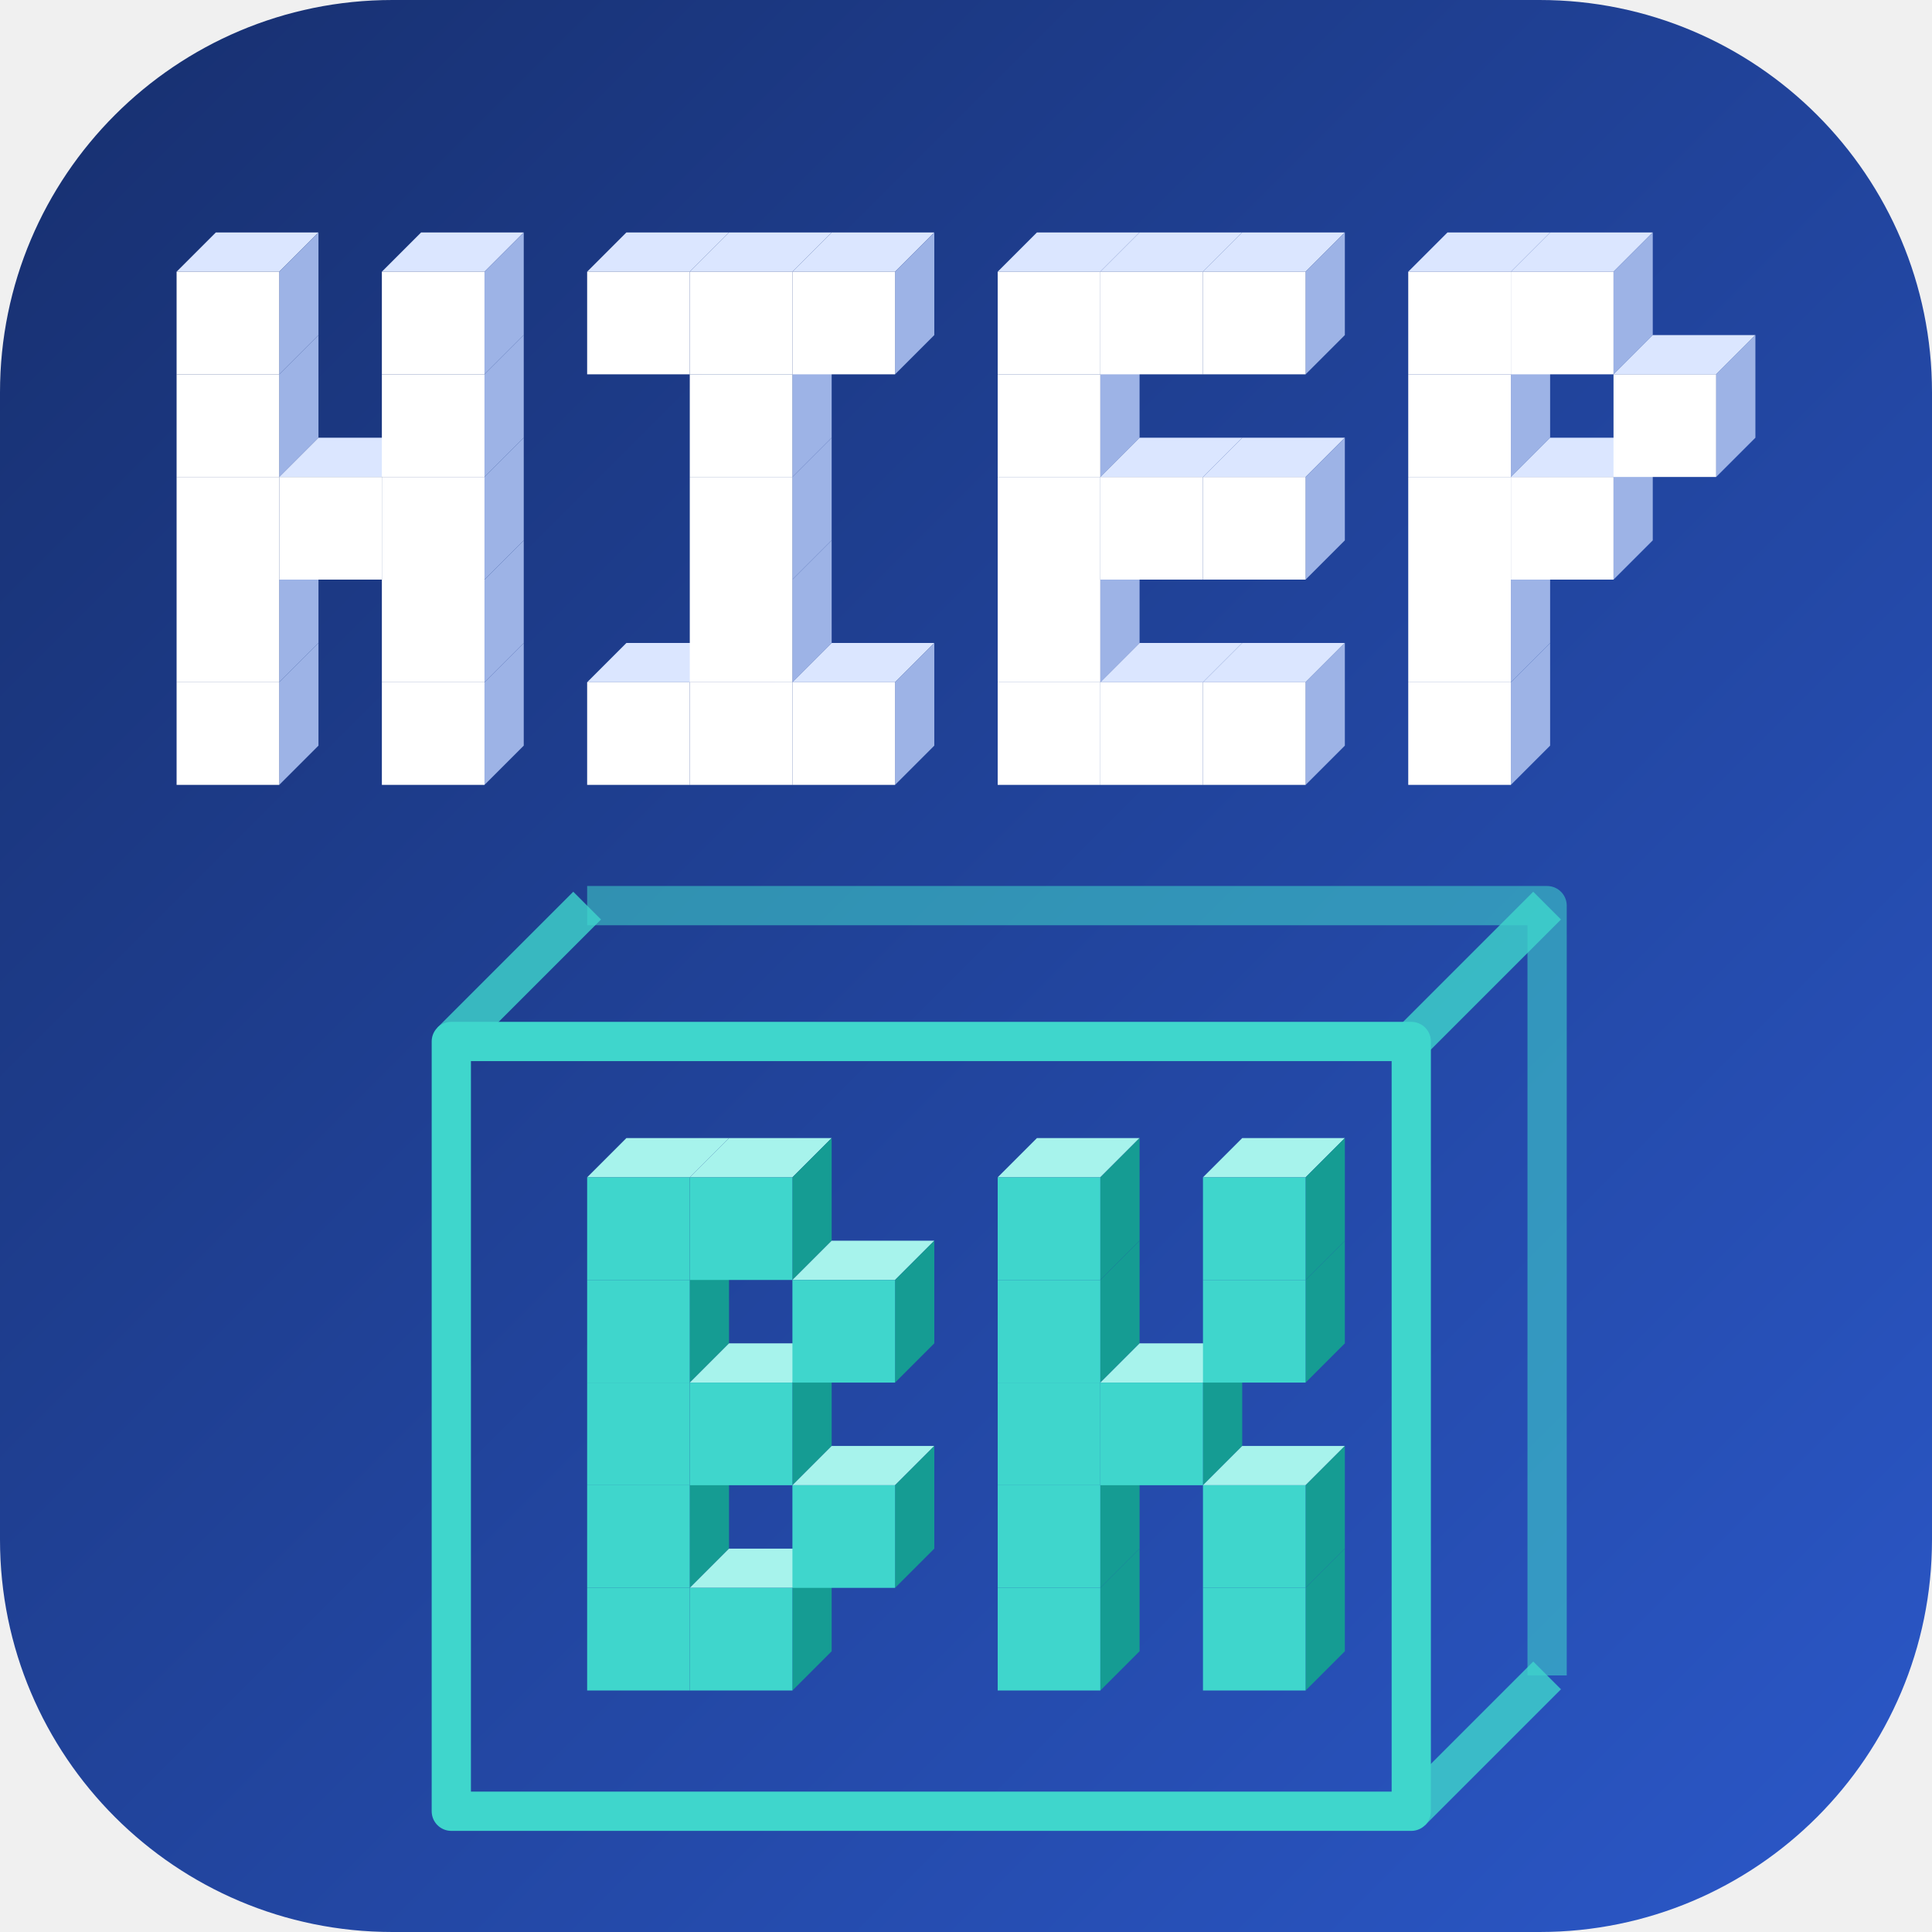
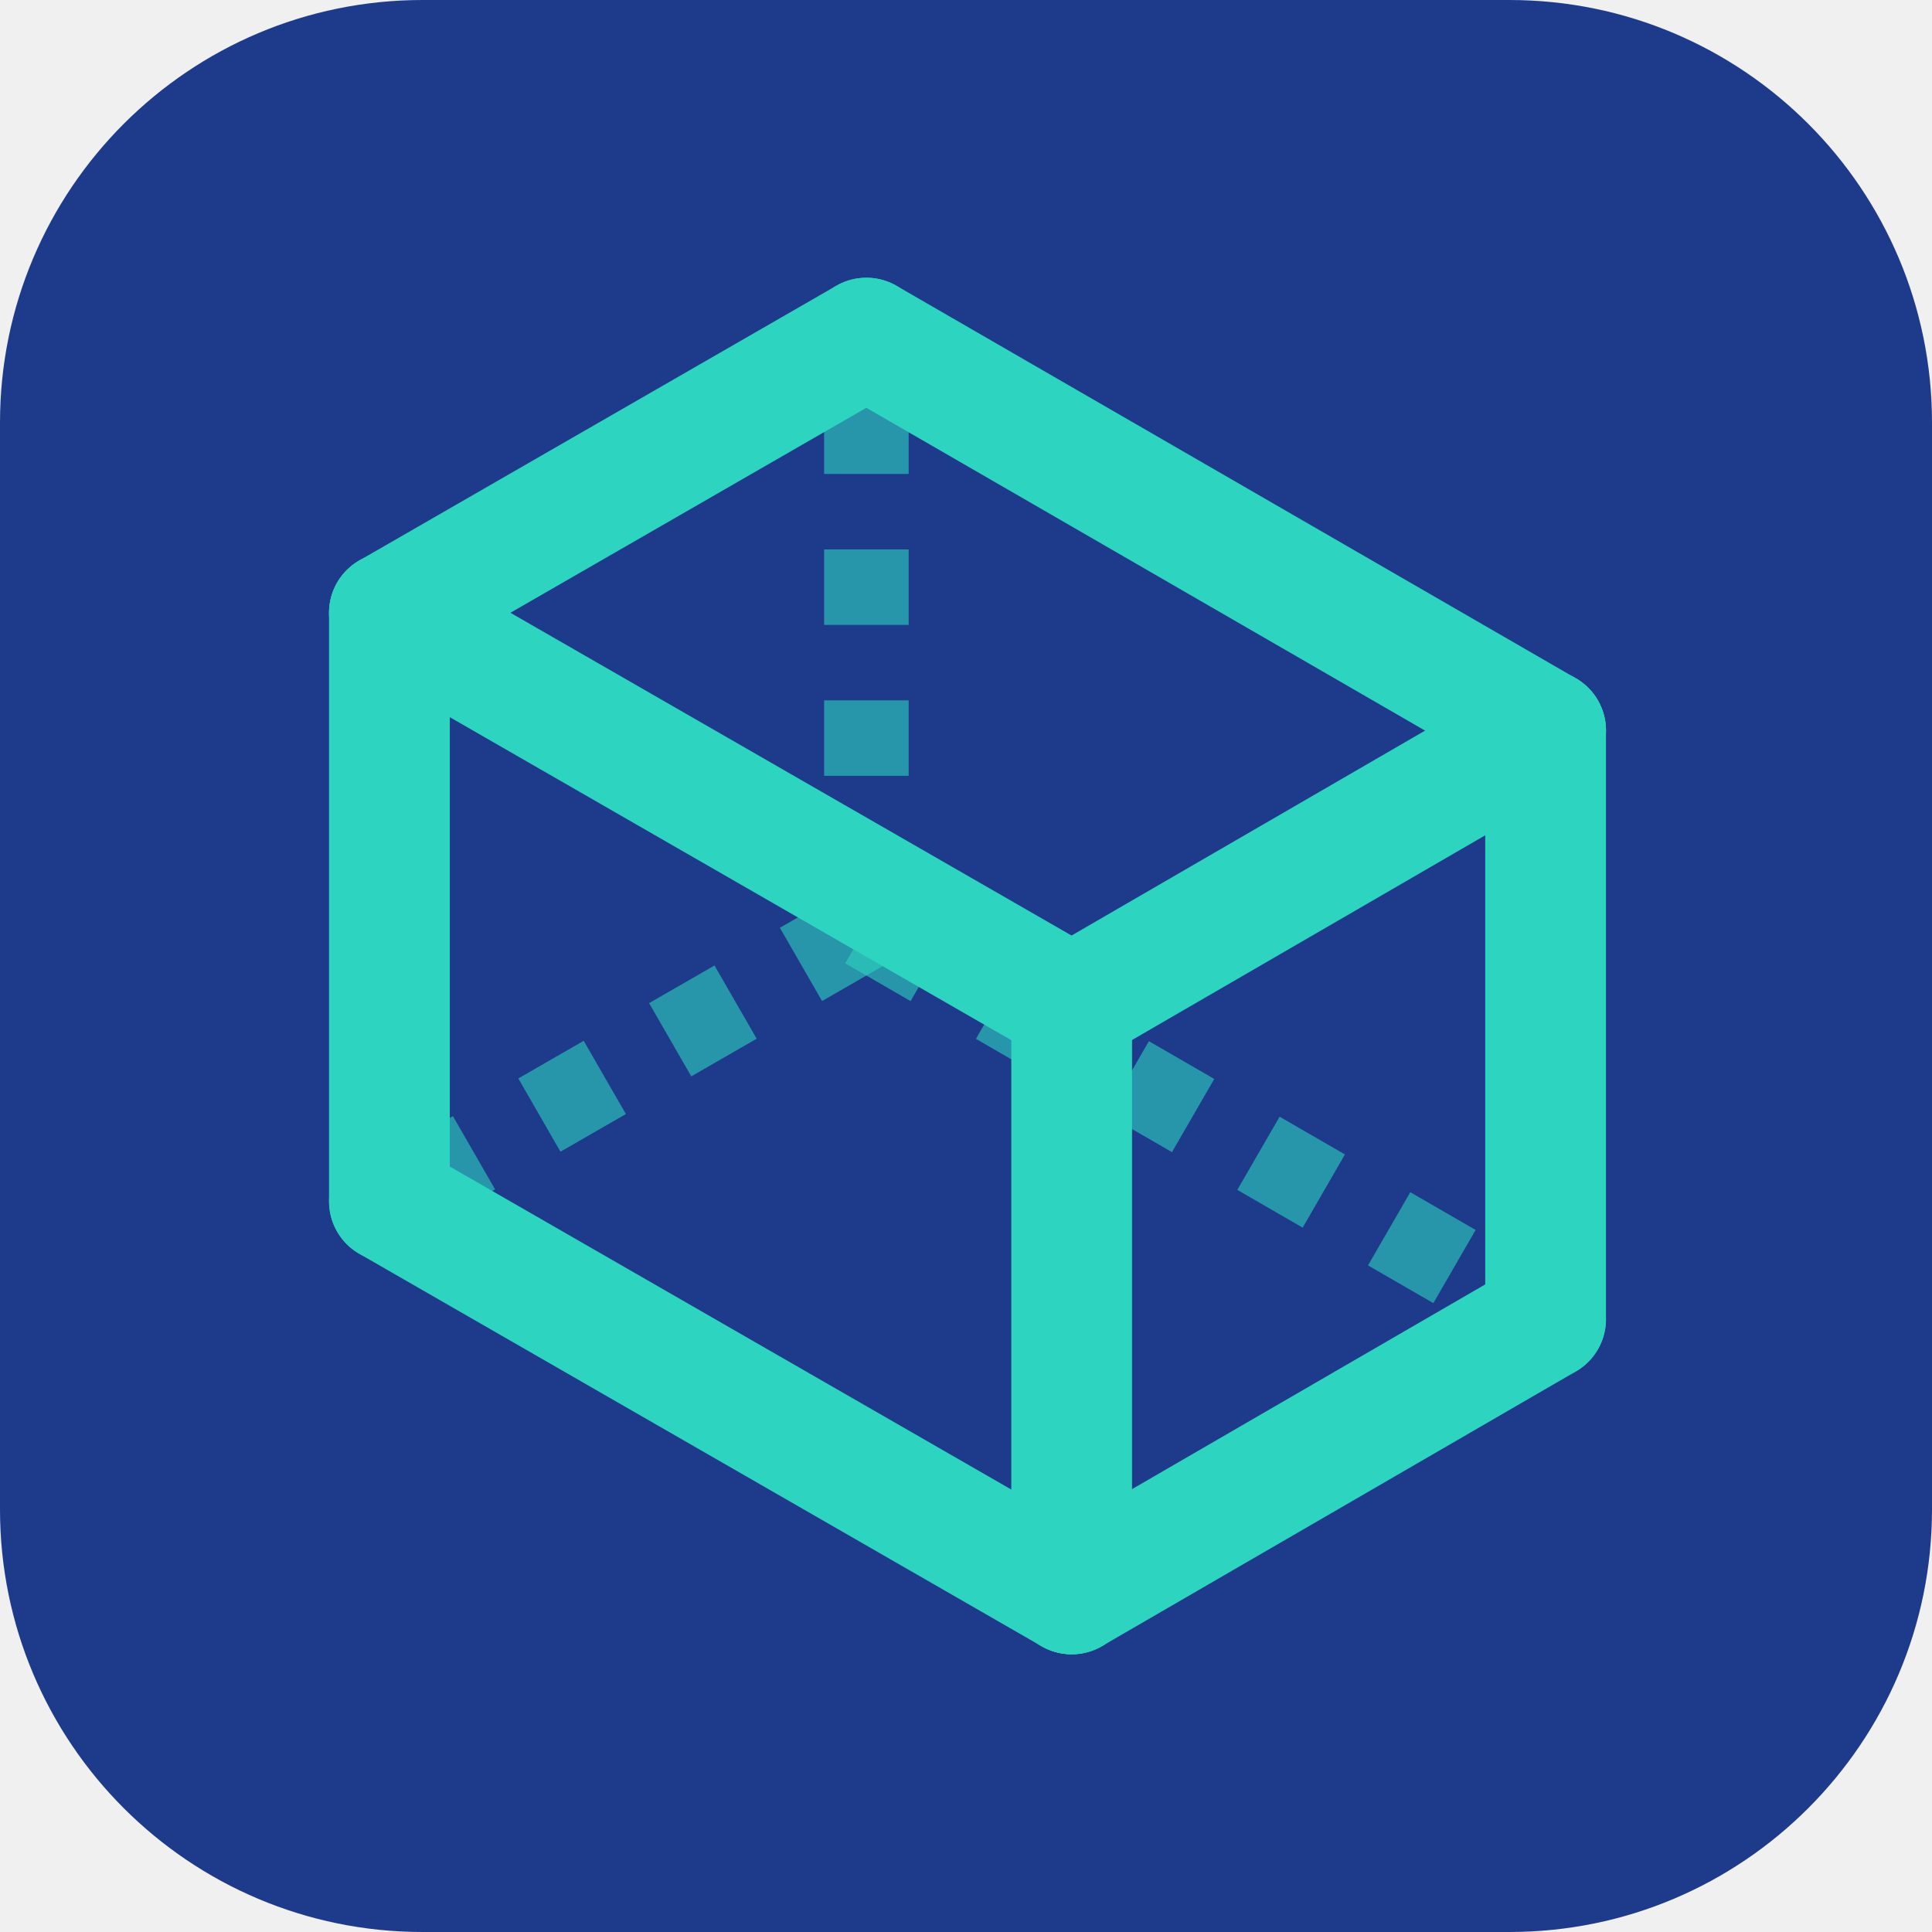
<svg xmlns="http://www.w3.org/2000/svg" viewBox="0 0 64 64">
-   <defs>
-     <linearGradient id="g" x1="0" y1="0" x2="1" y2="1">
-       <stop offset="0" stop-color="#172f6e" />
-       <stop offset="1" stop-color="#2b58c9" />
-     </linearGradient>
-   </defs>
-   <rect width="64" height="64" rx="13" fill="url(#g)" />
-   <g fill="none" stroke="#3fd6cc" stroke-width="1.3" stroke-linejoin="round">
-     <path d="M19.45 30.0H51.25V55.5" opacity=".55" />
-     <path d="M14.95 34.5l4.5 -4.5M46.75 34.5l4.5 -4.5M46.75 60.0l4.5 -4.5" opacity=".8" />
-     <rect x="14.95" y="34.5" width="31.8" height="25.5" />
+   <rect width="64" height="64" rx="14" fill="#1e3a8a" />
+   <g transform="translate(-1.3 0.7)">
+     <line x1="52.5" y1="43.0" x2="36.8" y2="52.1" stroke="#2dd4bf" stroke-width="4" stroke-linecap="round" />
+     <line x1="36.8" y1="52.1" x2="14.2" y2="39.1" stroke="#2dd4bf" stroke-width="4" stroke-linecap="round" />
+     <line x1="30.0" y1="10.5" x2="52.5" y2="23.5" stroke="#2dd4bf" stroke-width="4" stroke-linecap="round" />
+     <line x1="52.5" y1="23.5" x2="36.8" y2="32.6" stroke="#2dd4bf" stroke-width="4" stroke-linecap="round" />
+     <line x1="36.8" y1="32.6" x2="14.2" y2="19.6" stroke="#2dd4bf" stroke-width="4" stroke-linecap="round" />
+     <line x1="14.2" y1="19.6" x2="30.0" y2="10.5" stroke="#2dd4bf" stroke-width="4" stroke-linecap="round" />
+     <line x1="52.5" y1="43.0" x2="52.5" y2="23.5" stroke="#2dd4bf" stroke-width="4" stroke-linecap="round" />
+     <line x1="36.8" y1="52.1" x2="36.8" y2="32.6" stroke="#2dd4bf" stroke-width="4" stroke-linecap="round" />
+     <line x1="14.2" y1="39.1" x2="14.2" y2="19.6" stroke="#2dd4bf" stroke-width="4" stroke-linecap="round" />
+     <line x1="30.0" y1="30.0" x2="52.5" y2="43.0" stroke="#2dd4bf" stroke-width="2.8" stroke-dasharray="2.5 2.5" opacity=".6" />
+     <line x1="30.0" y1="30.0" x2="14.2" y2="39.1" stroke="#2dd4bf" stroke-width="2.8" stroke-dasharray="2.5 2.5" opacity=".6" />
+     <line x1="30.0" y1="30.0" x2="30.0" y2="10.5" stroke="#2dd4bf" stroke-width="2.8" stroke-dasharray="2.5 2.5" opacity=".6" />
  </g>
-   <path d="M5.85 9.00l1.3 -1.3h3.4l-1.3 1.3z" fill="#dbe6ff" />
-   <path d="M9.25 9.00l1.3 -1.3v3.4l-1.3 1.3z" fill="#9db3e6" />
-   <path d="M12.65 9.00l1.3 -1.3h3.4l-1.3 1.3z" fill="#dbe6ff" />
-   <path d="M16.05 9.00l1.3 -1.3v3.4l-1.3 1.3z" fill="#9db3e6" />
-   <path d="M9.25 12.40l1.3 -1.3v3.4l-1.3 1.3z" fill="#9db3e6" />
-   <path d="M16.05 12.40l1.3 -1.3v3.4l-1.3 1.3z" fill="#9db3e6" />
-   <path d="M9.25 15.80l1.3 -1.3h3.4l-1.3 1.3z" fill="#dbe6ff" />
-   <path d="M16.05 15.80l1.3 -1.3v3.4l-1.3 1.3z" fill="#9db3e6" />
-   <path d="M9.25 19.20l1.3 -1.3v3.4l-1.3 1.3z" fill="#9db3e6" />
-   <path d="M16.05 19.20l1.3 -1.3v3.4l-1.3 1.3z" fill="#9db3e6" />
-   <path d="M9.25 22.60l1.3 -1.3v3.4l-1.3 1.3z" fill="#9db3e6" />
-   <path d="M16.05 22.60l1.3 -1.3v3.4l-1.3 1.3z" fill="#9db3e6" />
-   <path d="M19.45 9.00l1.3 -1.3h3.4l-1.3 1.3z" fill="#dbe6ff" />
-   <path d="M22.85 9.00l1.3 -1.3h3.4l-1.3 1.3z" fill="#dbe6ff" />
-   <path d="M26.25 9.00l1.3 -1.3h3.4l-1.3 1.3z" fill="#dbe6ff" />
-   <path d="M29.65 9.00l1.3 -1.3v3.4l-1.3 1.3z" fill="#9db3e6" />
-   <path d="M26.25 12.40l1.3 -1.3v3.4l-1.3 1.3z" fill="#9db3e6" />
-   <path d="M26.25 15.80l1.3 -1.3v3.4l-1.3 1.3z" fill="#9db3e6" />
-   <path d="M26.25 19.20l1.3 -1.3v3.4l-1.3 1.3z" fill="#9db3e6" />
-   <path d="M19.45 22.60l1.3 -1.3h3.4l-1.3 1.3z" fill="#dbe6ff" />
-   <path d="M26.25 22.60l1.3 -1.3h3.4l-1.3 1.3z" fill="#dbe6ff" />
-   <path d="M29.65 22.60l1.3 -1.3v3.4l-1.3 1.3z" fill="#9db3e6" />
-   <path d="M33.05 9.00l1.3 -1.3h3.4l-1.3 1.3z" fill="#dbe6ff" />
-   <path d="M36.45 9.00l1.3 -1.3h3.4l-1.3 1.3z" fill="#dbe6ff" />
-   <path d="M39.85 9.00l1.3 -1.3h3.4l-1.3 1.3z" fill="#dbe6ff" />
-   <path d="M43.25 9.00l1.3 -1.3v3.4l-1.3 1.3z" fill="#9db3e6" />
-   <path d="M36.45 12.40l1.3 -1.3v3.4l-1.3 1.3z" fill="#9db3e6" />
-   <path d="M36.45 15.80l1.3 -1.3h3.4l-1.3 1.3z" fill="#dbe6ff" />
-   <path d="M39.85 15.80l1.3 -1.3h3.4l-1.3 1.3z" fill="#dbe6ff" />
-   <path d="M43.25 15.80l1.3 -1.3v3.4l-1.3 1.3z" fill="#9db3e6" />
-   <path d="M36.45 19.20l1.3 -1.3v3.4l-1.3 1.3z" fill="#9db3e6" />
-   <path d="M36.45 22.60l1.3 -1.3h3.4l-1.3 1.3z" fill="#dbe6ff" />
-   <path d="M39.85 22.60l1.3 -1.3h3.4l-1.3 1.3z" fill="#dbe6ff" />
-   <path d="M43.25 22.60l1.3 -1.3v3.4l-1.3 1.3z" fill="#9db3e6" />
-   <path d="M46.65 9.00l1.3 -1.3h3.4l-1.3 1.3z" fill="#dbe6ff" />
-   <path d="M50.05 9.00l1.3 -1.3h3.4l-1.3 1.3z" fill="#dbe6ff" />
-   <path d="M53.45 9.00l1.3 -1.3v3.4l-1.3 1.3z" fill="#9db3e6" />
-   <path d="M50.05 12.40l1.3 -1.3v3.4l-1.3 1.3z" fill="#9db3e6" />
-   <path d="M53.45 12.40l1.3 -1.3h3.4l-1.3 1.3z" fill="#dbe6ff" />
-   <path d="M56.85 12.40l1.3 -1.3v3.4l-1.3 1.3z" fill="#9db3e6" />
-   <path d="M50.05 15.80l1.3 -1.3h3.4l-1.3 1.3z" fill="#dbe6ff" />
-   <path d="M53.45 15.80l1.3 -1.3v3.4l-1.3 1.3z" fill="#9db3e6" />
-   <path d="M50.05 19.20l1.3 -1.3v3.4l-1.3 1.3z" fill="#9db3e6" />
-   <path d="M50.05 22.60l1.3 -1.3v3.4l-1.3 1.3z" fill="#9db3e6" />
-   <rect x="5.85" y="9.00" width="3.4" height="3.4" fill="#ffffff" />
-   <rect x="12.65" y="9.00" width="3.4" height="3.4" fill="#ffffff" />
-   <rect x="5.85" y="12.40" width="3.4" height="3.4" fill="#ffffff" />
-   <rect x="12.65" y="12.40" width="3.4" height="3.4" fill="#ffffff" />
-   <rect x="5.85" y="15.80" width="3.4" height="3.4" fill="#ffffff" />
-   <rect x="9.25" y="15.80" width="3.4" height="3.4" fill="#ffffff" />
-   <rect x="12.65" y="15.80" width="3.4" height="3.4" fill="#ffffff" />
-   <rect x="5.85" y="19.20" width="3.4" height="3.4" fill="#ffffff" />
-   <rect x="12.65" y="19.20" width="3.4" height="3.4" fill="#ffffff" />
-   <rect x="5.85" y="22.60" width="3.4" height="3.4" fill="#ffffff" />
-   <rect x="12.65" y="22.60" width="3.4" height="3.4" fill="#ffffff" />
-   <rect x="19.45" y="9.00" width="3.4" height="3.4" fill="#ffffff" />
-   <rect x="22.85" y="9.00" width="3.4" height="3.4" fill="#ffffff" />
-   <rect x="26.25" y="9.00" width="3.4" height="3.4" fill="#ffffff" />
-   <rect x="22.85" y="12.40" width="3.4" height="3.4" fill="#ffffff" />
-   <rect x="22.85" y="15.80" width="3.4" height="3.4" fill="#ffffff" />
-   <rect x="22.85" y="19.20" width="3.4" height="3.4" fill="#ffffff" />
-   <rect x="19.45" y="22.60" width="3.4" height="3.4" fill="#ffffff" />
-   <rect x="22.85" y="22.60" width="3.4" height="3.4" fill="#ffffff" />
-   <rect x="26.25" y="22.60" width="3.4" height="3.4" fill="#ffffff" />
-   <rect x="33.05" y="9.00" width="3.4" height="3.4" fill="#ffffff" />
-   <rect x="36.45" y="9.00" width="3.4" height="3.4" fill="#ffffff" />
-   <rect x="39.85" y="9.00" width="3.4" height="3.4" fill="#ffffff" />
-   <rect x="33.05" y="12.40" width="3.4" height="3.4" fill="#ffffff" />
-   <rect x="33.05" y="15.80" width="3.4" height="3.4" fill="#ffffff" />
-   <rect x="36.45" y="15.80" width="3.4" height="3.4" fill="#ffffff" />
-   <rect x="39.85" y="15.80" width="3.4" height="3.4" fill="#ffffff" />
-   <rect x="33.05" y="19.20" width="3.4" height="3.4" fill="#ffffff" />
-   <rect x="33.05" y="22.60" width="3.4" height="3.4" fill="#ffffff" />
-   <rect x="36.45" y="22.60" width="3.4" height="3.4" fill="#ffffff" />
-   <rect x="39.85" y="22.60" width="3.4" height="3.4" fill="#ffffff" />
-   <rect x="46.65" y="9.00" width="3.4" height="3.4" fill="#ffffff" />
-   <rect x="50.05" y="9.00" width="3.4" height="3.4" fill="#ffffff" />
-   <rect x="46.65" y="12.40" width="3.4" height="3.4" fill="#ffffff" />
-   <rect x="53.45" y="12.40" width="3.4" height="3.4" fill="#ffffff" />
-   <rect x="46.65" y="15.80" width="3.4" height="3.4" fill="#ffffff" />
-   <rect x="50.05" y="15.80" width="3.4" height="3.4" fill="#ffffff" />
-   <rect x="46.65" y="19.20" width="3.4" height="3.4" fill="#ffffff" />
-   <rect x="46.65" y="22.60" width="3.4" height="3.4" fill="#ffffff" />
-   <path d="M19.45 39.00l1.3 -1.3h3.4l-1.3 1.3z" fill="#a7f3ec" />
-   <path d="M22.85 39.00l1.3 -1.3h3.4l-1.3 1.3z" fill="#a7f3ec" />
-   <path d="M26.25 39.00l1.3 -1.3v3.4l-1.3 1.3z" fill="#159c93" />
-   <path d="M22.85 42.40l1.3 -1.3v3.4l-1.3 1.3z" fill="#159c93" />
-   <path d="M26.25 42.40l1.3 -1.3h3.4l-1.3 1.3z" fill="#a7f3ec" />
-   <path d="M29.65 42.40l1.3 -1.3v3.4l-1.3 1.3z" fill="#159c93" />
-   <path d="M22.85 45.80l1.3 -1.3h3.4l-1.3 1.3z" fill="#a7f3ec" />
-   <path d="M26.25 45.80l1.3 -1.3v3.4l-1.3 1.3z" fill="#159c93" />
-   <path d="M22.85 49.20l1.3 -1.3v3.4l-1.3 1.3z" fill="#159c93" />
-   <path d="M26.25 49.20l1.3 -1.3h3.4l-1.3 1.3z" fill="#a7f3ec" />
-   <path d="M29.65 49.20l1.3 -1.3v3.4l-1.3 1.3z" fill="#159c93" />
-   <path d="M22.85 52.60l1.3 -1.3h3.4l-1.3 1.3z" fill="#a7f3ec" />
-   <path d="M26.25 52.60l1.3 -1.3v3.4l-1.3 1.3z" fill="#159c93" />
-   <path d="M33.05 39.00l1.3 -1.3h3.4l-1.3 1.3z" fill="#a7f3ec" />
-   <path d="M36.45 39.00l1.3 -1.3v3.4l-1.3 1.3z" fill="#159c93" />
-   <path d="M39.85 39.00l1.3 -1.3h3.4l-1.3 1.3z" fill="#a7f3ec" />
-   <path d="M43.25 39.00l1.3 -1.3v3.4l-1.3 1.3z" fill="#159c93" />
-   <path d="M36.45 42.40l1.3 -1.3v3.4l-1.3 1.3z" fill="#159c93" />
-   <path d="M43.25 42.40l1.3 -1.3v3.4l-1.3 1.3z" fill="#159c93" />
-   <path d="M36.45 45.80l1.3 -1.3h3.4l-1.3 1.3z" fill="#a7f3ec" />
-   <path d="M39.85 45.80l1.3 -1.3v3.4l-1.3 1.3z" fill="#159c93" />
-   <path d="M36.45 49.20l1.3 -1.3v3.4l-1.3 1.3z" fill="#159c93" />
-   <path d="M39.85 49.20l1.3 -1.3h3.4l-1.3 1.3z" fill="#a7f3ec" />
-   <path d="M43.25 49.20l1.3 -1.3v3.4l-1.3 1.3z" fill="#159c93" />
-   <path d="M36.45 52.60l1.3 -1.3v3.4l-1.3 1.3z" fill="#159c93" />
-   <path d="M43.25 52.60l1.3 -1.3v3.4l-1.3 1.3z" fill="#159c93" />
-   <rect x="19.45" y="39.00" width="3.4" height="3.4" fill="#3fd6cc" />
-   <rect x="22.85" y="39.00" width="3.4" height="3.4" fill="#3fd6cc" />
-   <rect x="19.45" y="42.40" width="3.4" height="3.4" fill="#3fd6cc" />
-   <rect x="26.25" y="42.40" width="3.4" height="3.4" fill="#3fd6cc" />
-   <rect x="19.45" y="45.80" width="3.4" height="3.4" fill="#3fd6cc" />
-   <rect x="22.85" y="45.80" width="3.4" height="3.4" fill="#3fd6cc" />
-   <rect x="19.45" y="49.20" width="3.4" height="3.4" fill="#3fd6cc" />
-   <rect x="26.25" y="49.20" width="3.4" height="3.4" fill="#3fd6cc" />
-   <rect x="19.45" y="52.60" width="3.4" height="3.4" fill="#3fd6cc" />
-   <rect x="22.85" y="52.60" width="3.4" height="3.4" fill="#3fd6cc" />
-   <rect x="33.05" y="39.00" width="3.4" height="3.4" fill="#3fd6cc" />
-   <rect x="39.85" y="39.00" width="3.4" height="3.4" fill="#3fd6cc" />
-   <rect x="33.05" y="42.40" width="3.4" height="3.4" fill="#3fd6cc" />
-   <rect x="39.85" y="42.40" width="3.4" height="3.4" fill="#3fd6cc" />
-   <rect x="33.05" y="45.80" width="3.4" height="3.4" fill="#3fd6cc" />
-   <rect x="36.45" y="45.80" width="3.4" height="3.4" fill="#3fd6cc" />
-   <rect x="33.05" y="49.20" width="3.4" height="3.4" fill="#3fd6cc" />
-   <rect x="39.85" y="49.20" width="3.4" height="3.4" fill="#3fd6cc" />
-   <rect x="33.05" y="52.60" width="3.4" height="3.4" fill="#3fd6cc" />
-   <rect x="39.85" y="52.60" width="3.4" height="3.4" fill="#3fd6cc" />
</svg>
